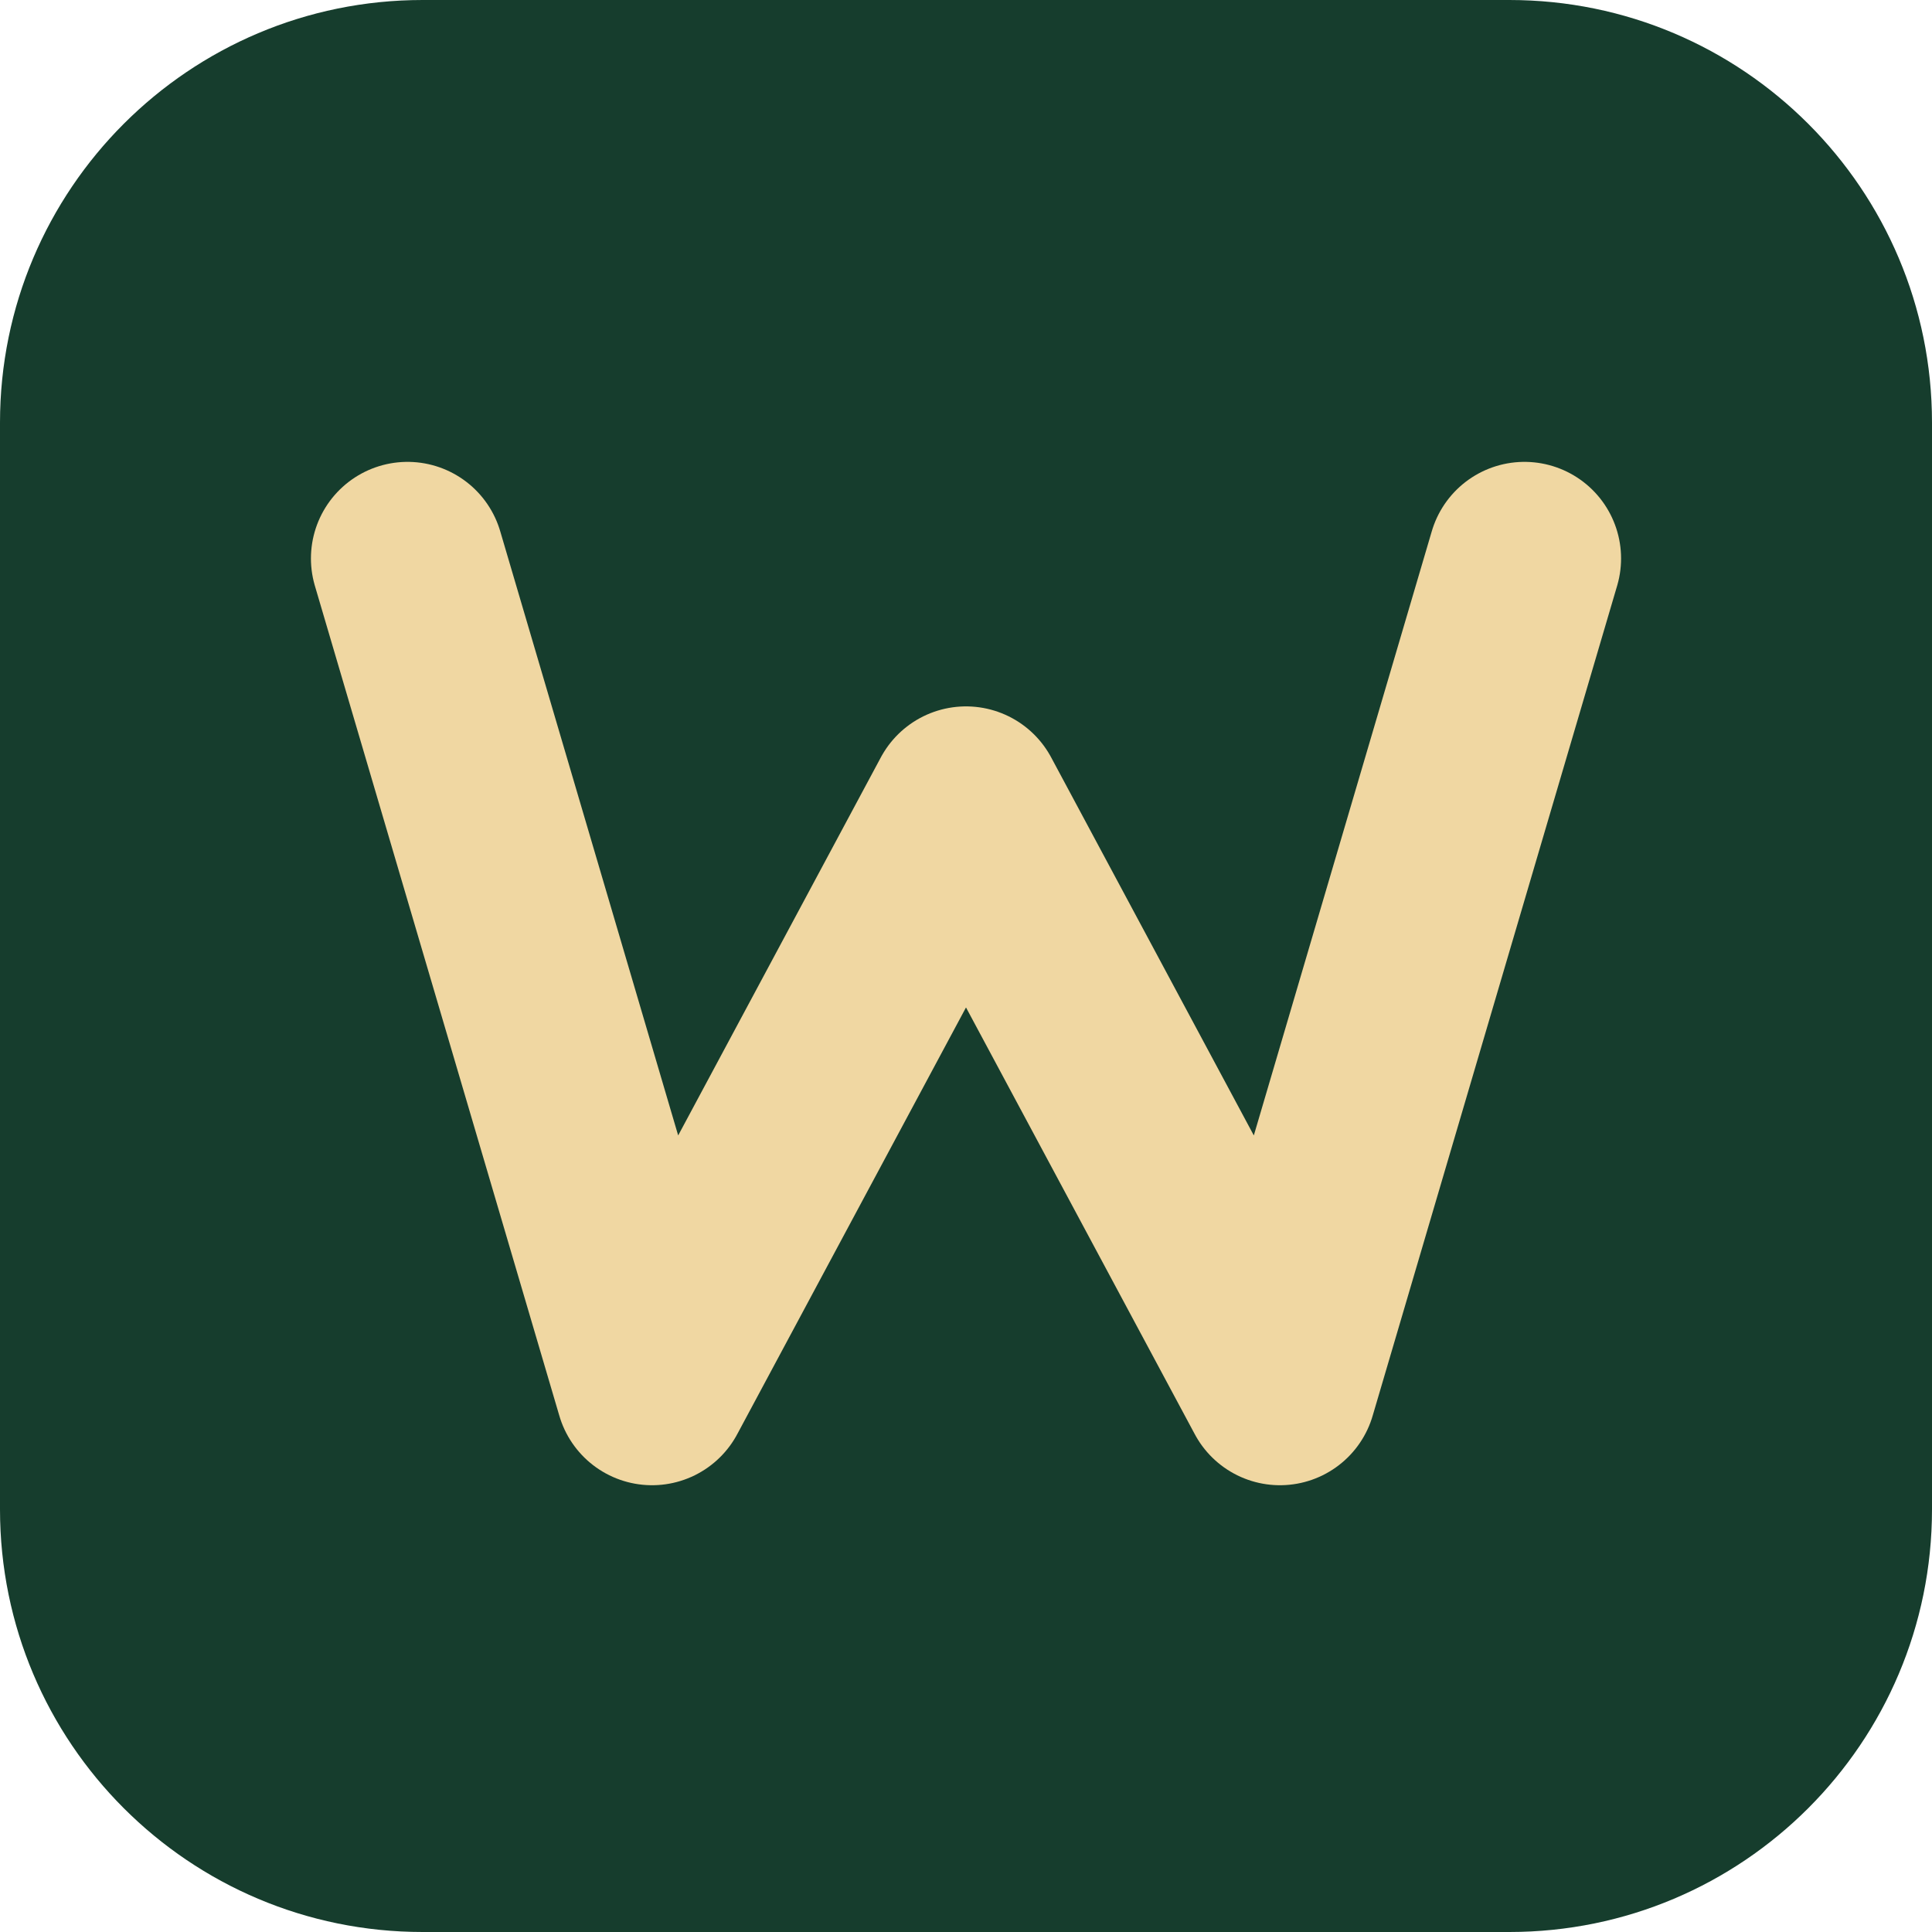
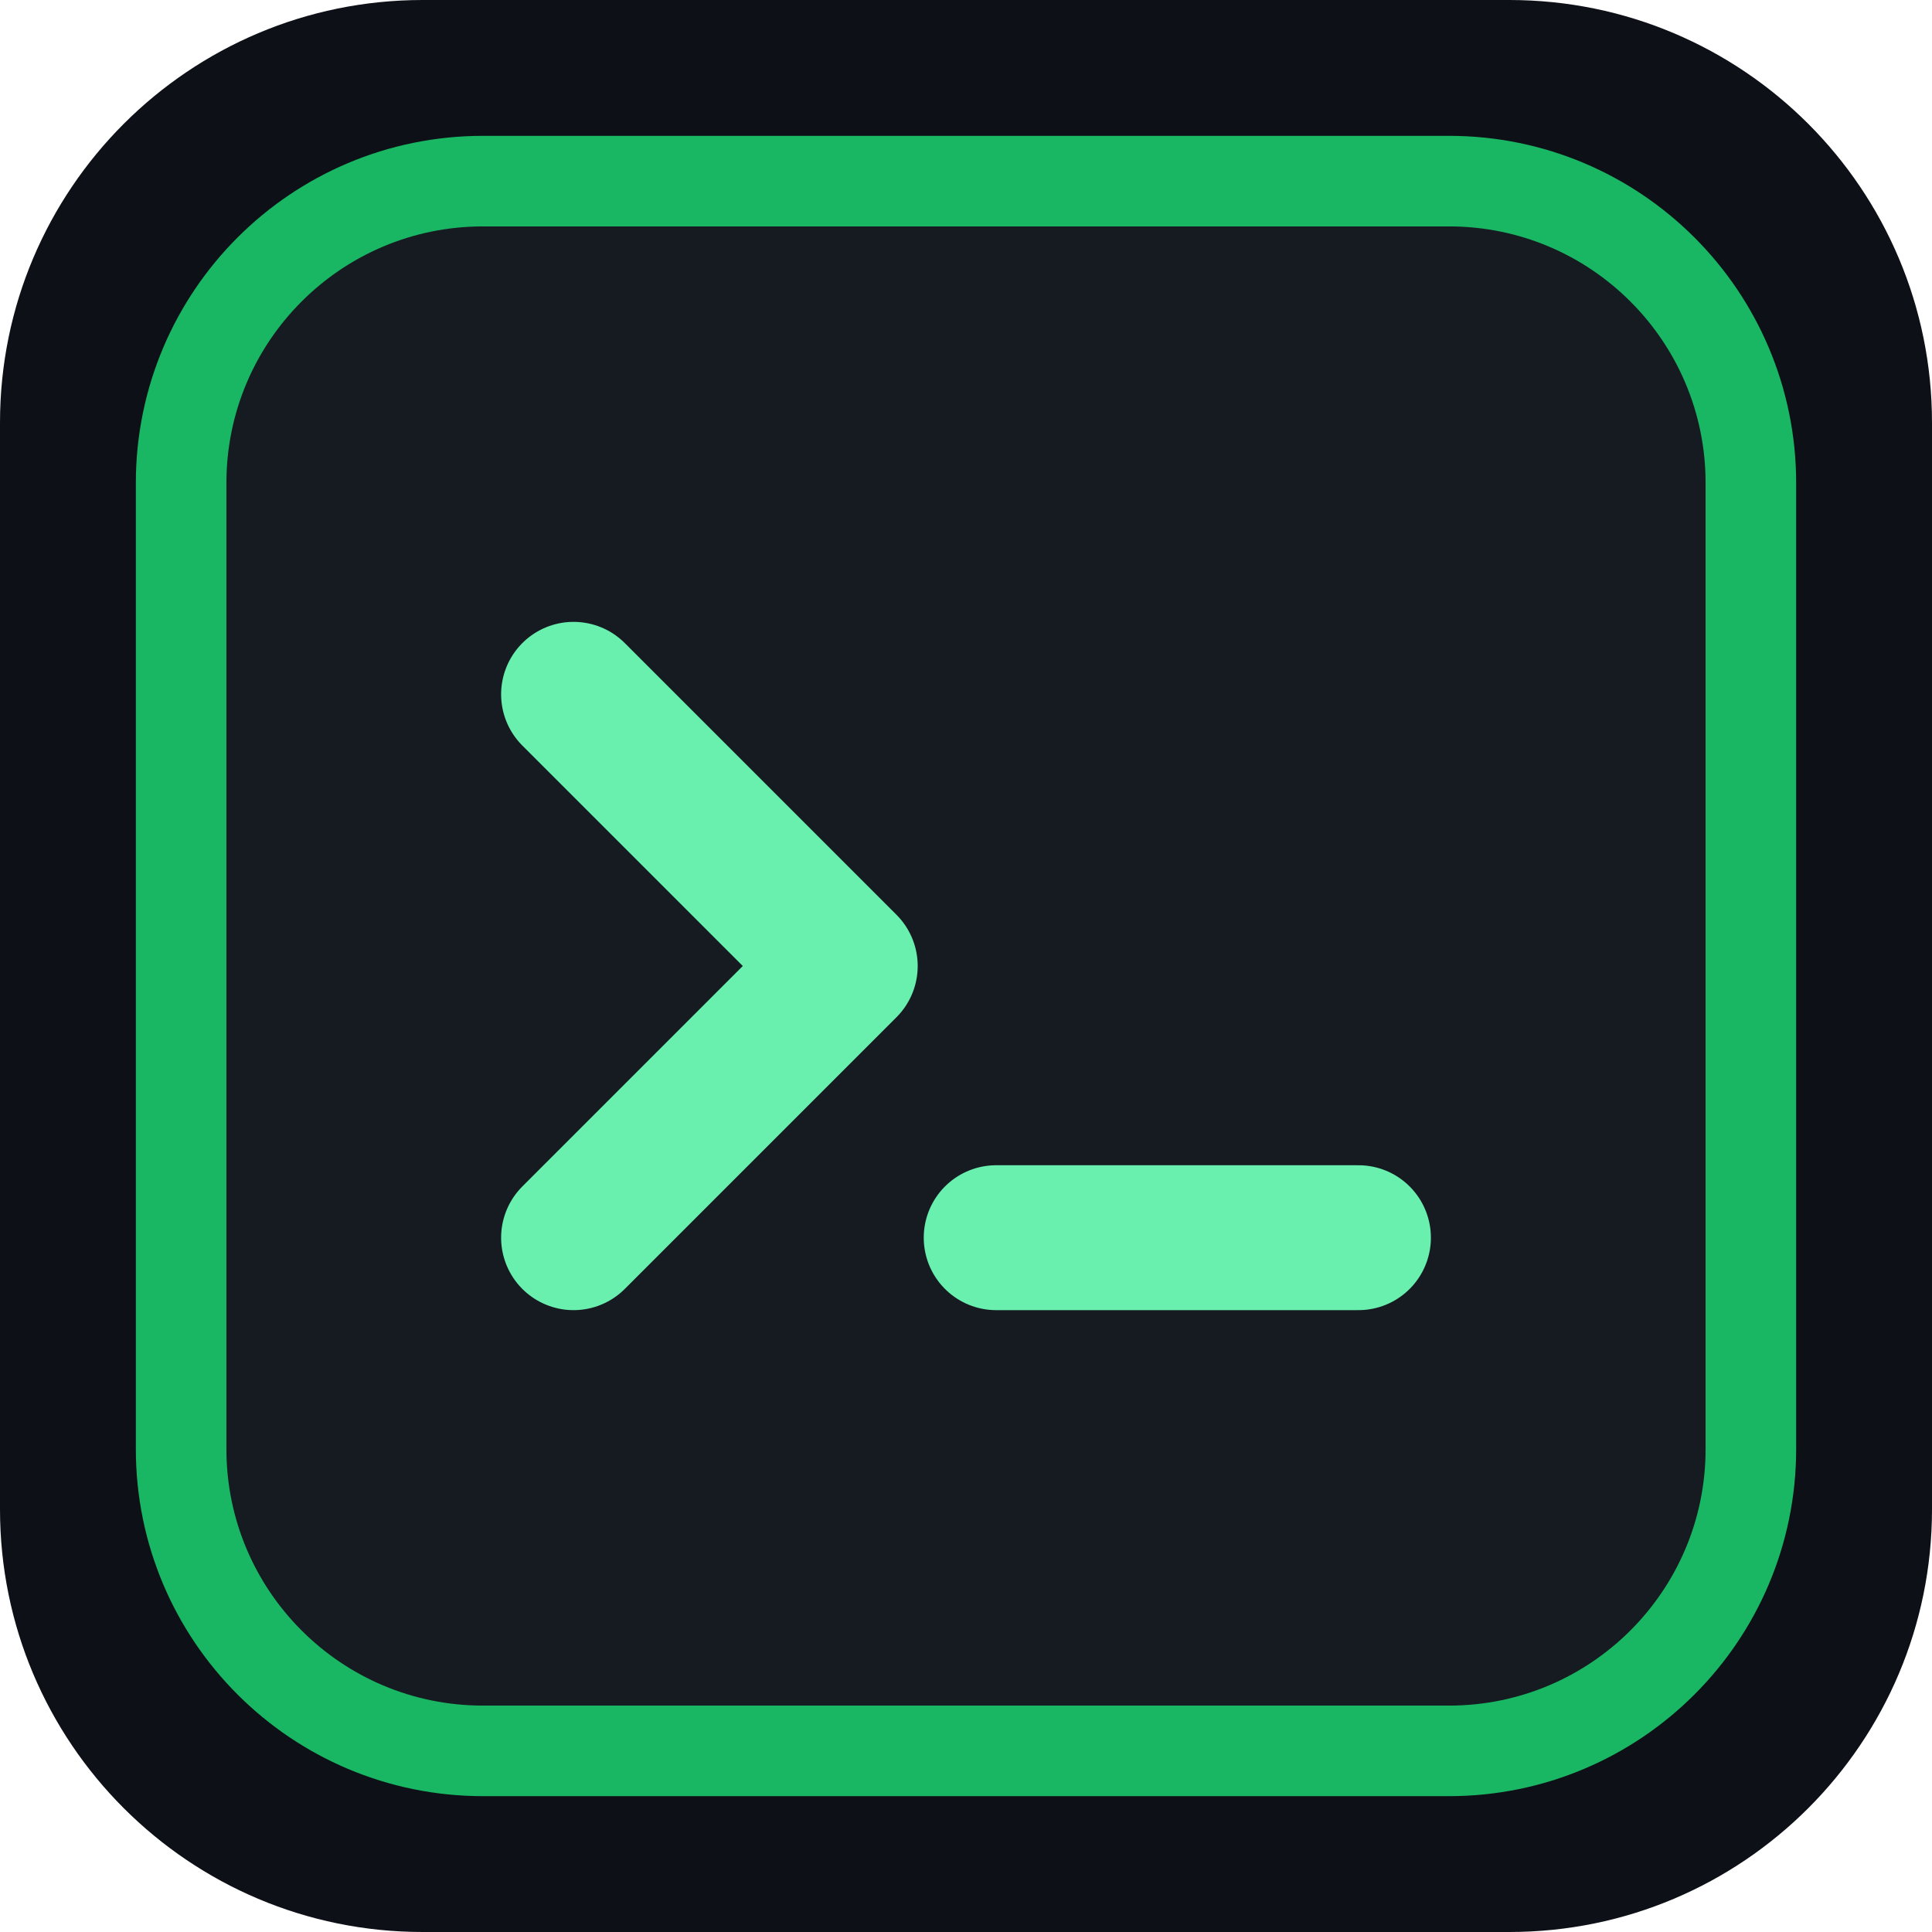
<svg xmlns="http://www.w3.org/2000/svg" viewBox="0 0 32 32" fill="none">
-   <rect width="32" height="32" rx="7" fill="#163d2d" />
-   <path d="M6.75 9.25 10.8 23l5.2-9.7 5.2 9.7 4.05-13.75" stroke="#f0d7a2" stroke-width="3.2" stroke-linecap="round" stroke-linejoin="round" />
+   <rect width="32" height="32" rx="7" fill="#0d1117" />
+   <rect x="3" y="3" width="26" height="26" rx="5" fill="#161b22" stroke="#19b763" stroke-width="1.5" />
+   <path d="M9.5 11.5 14 16l-4.5 4.5M16.5 20.5h6" stroke="#69f0ae" stroke-width="2.4" stroke-linecap="round" stroke-linejoin="round" />
</svg>
